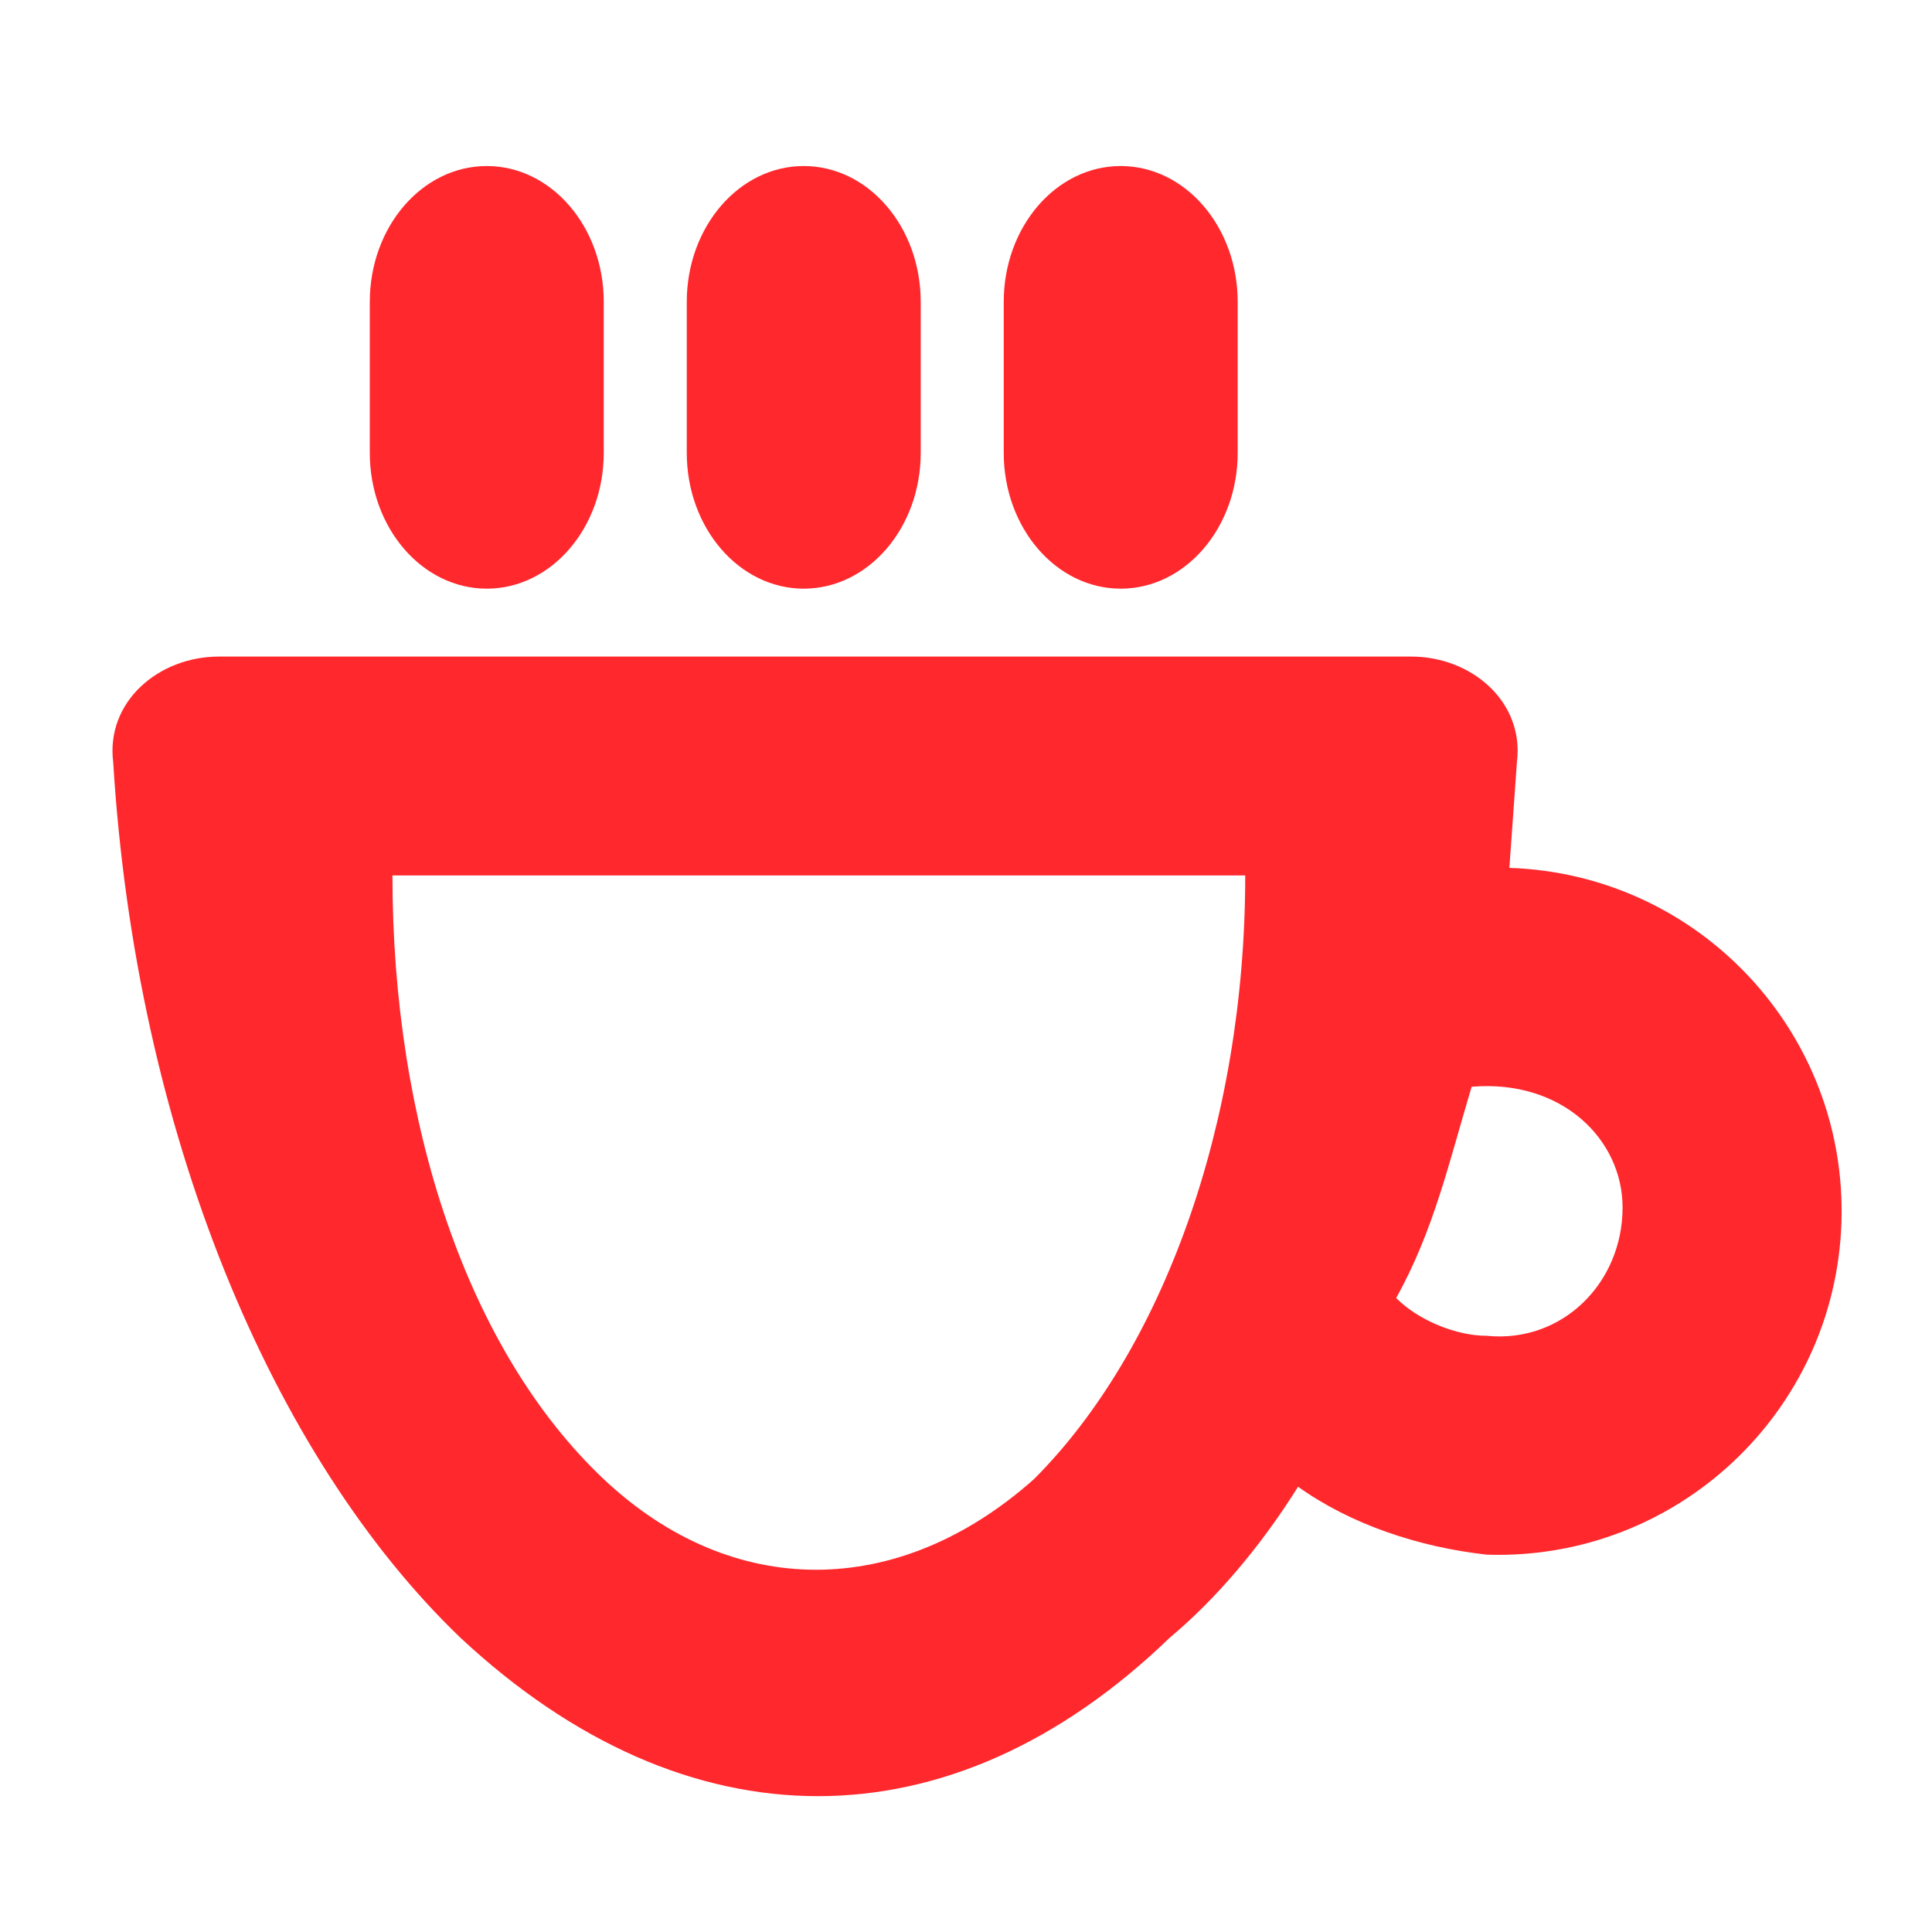
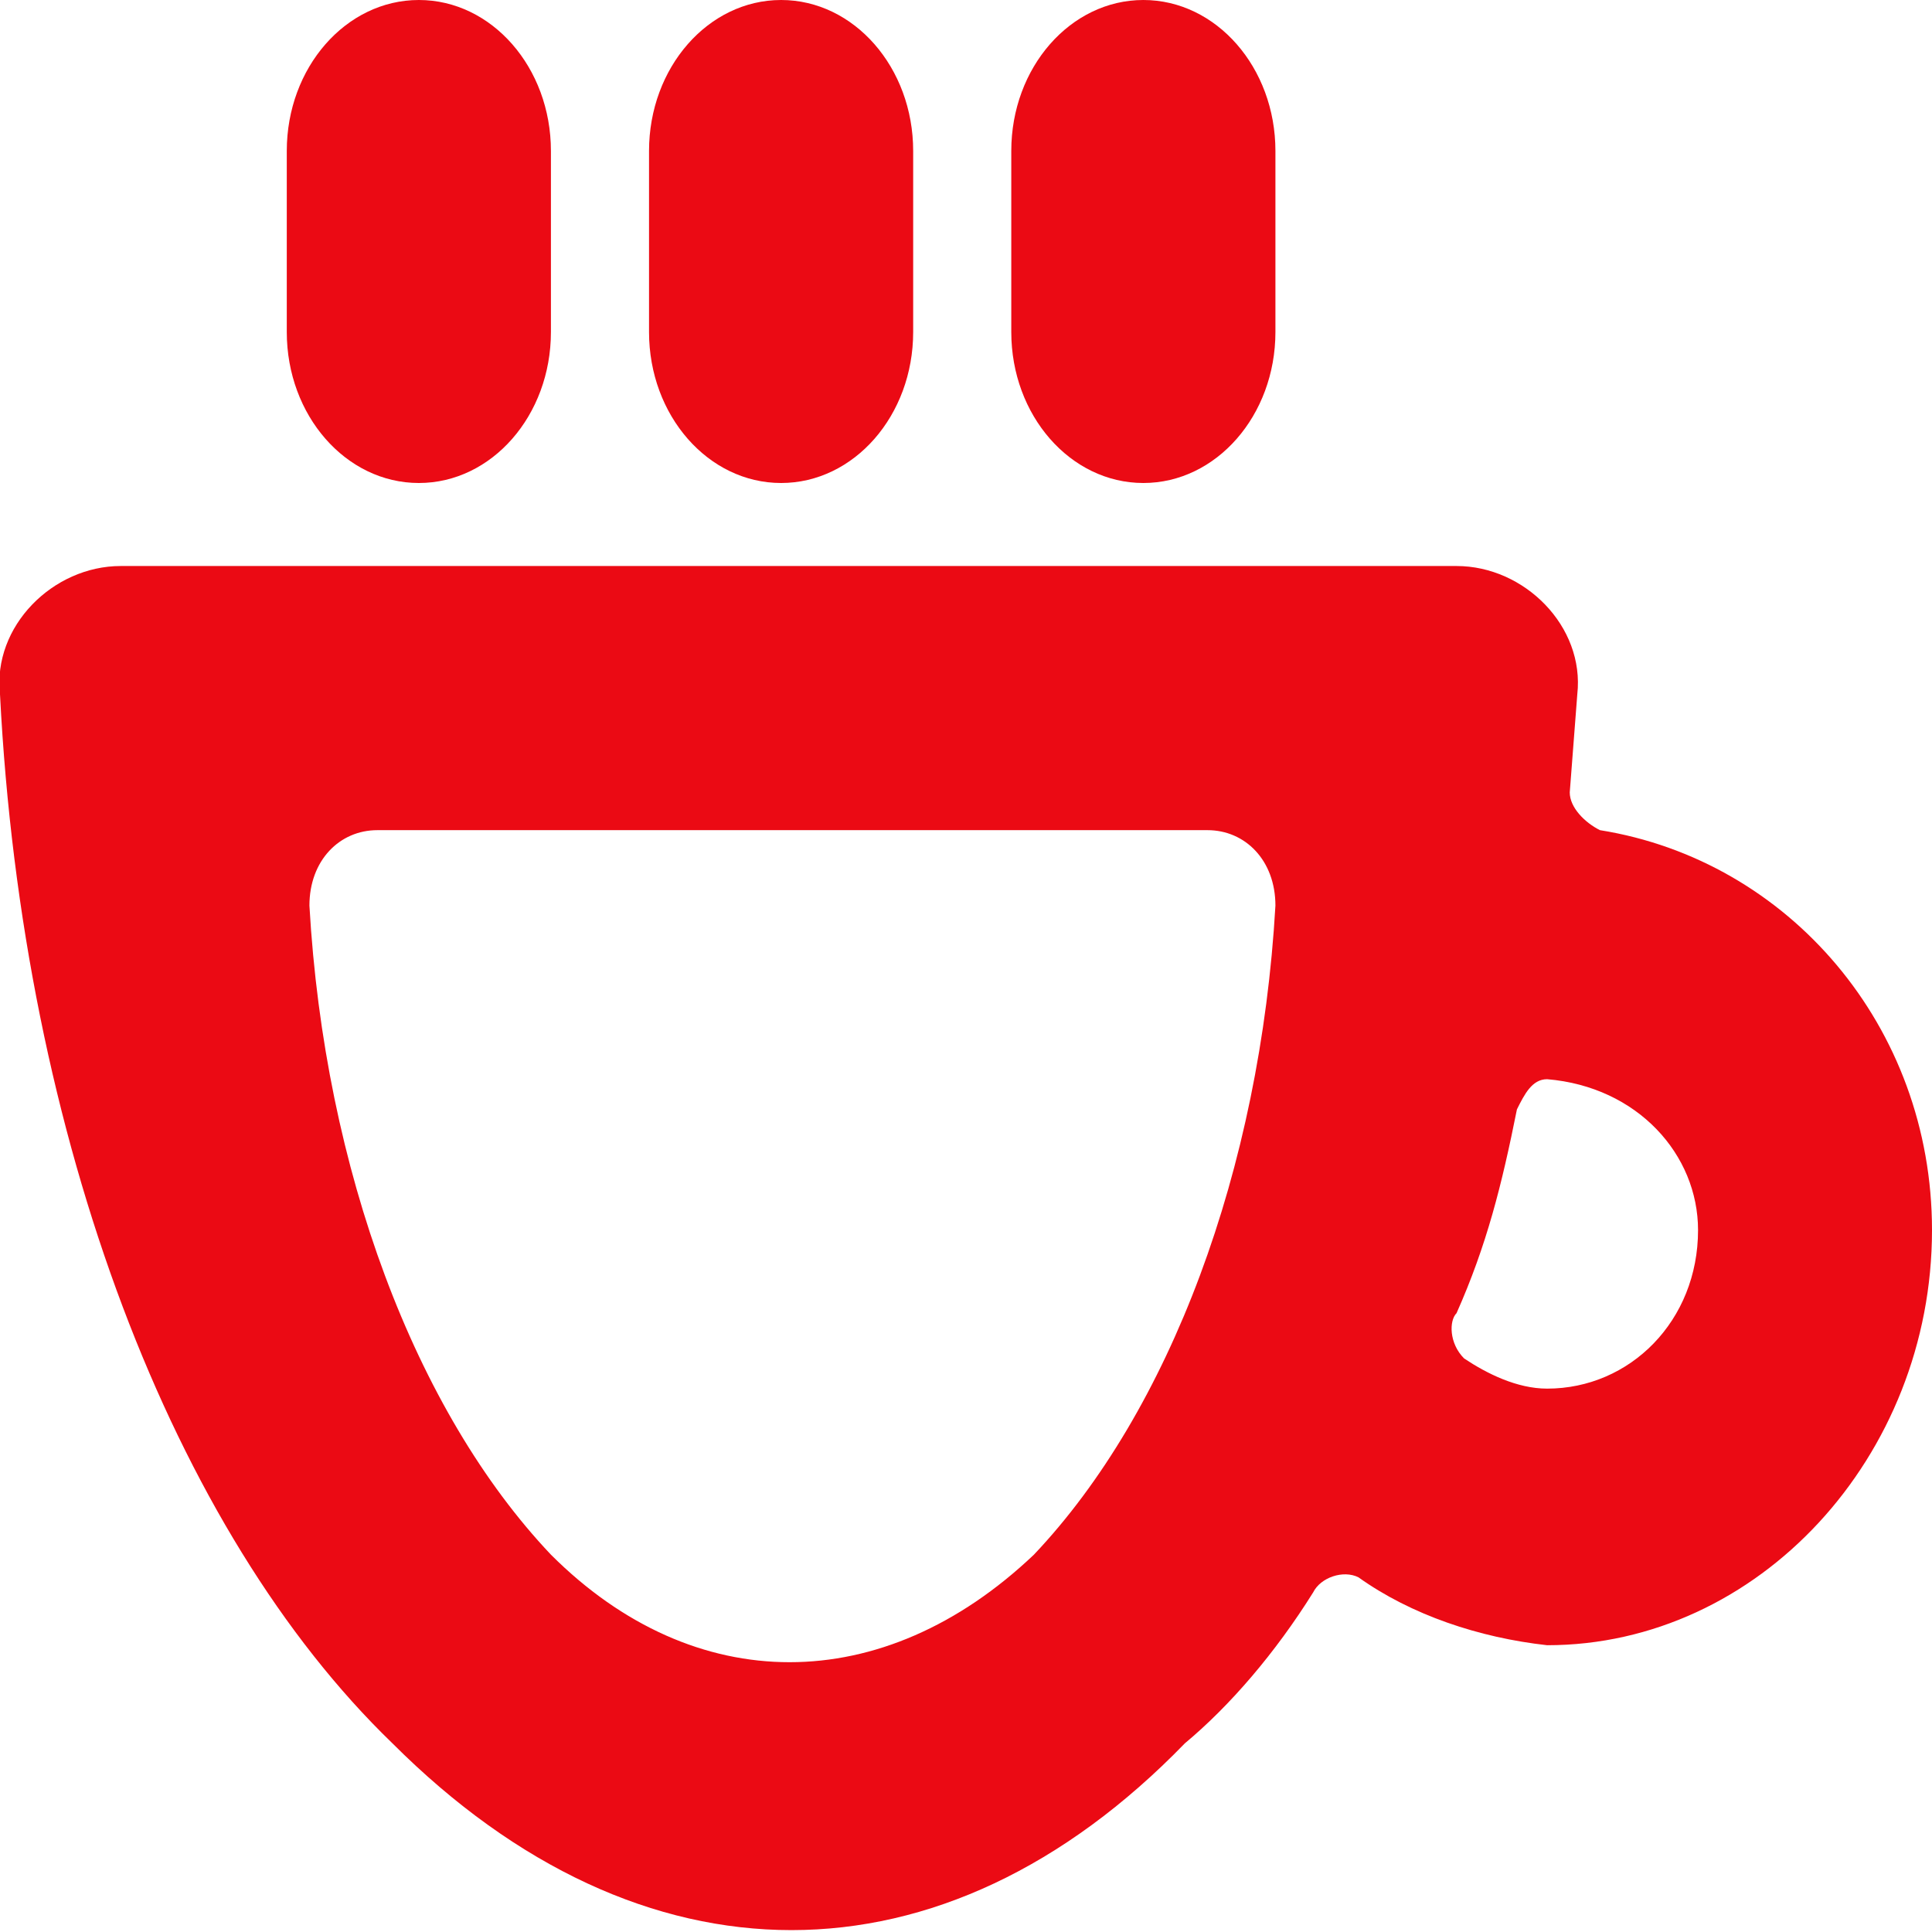
- <svg xmlns="http://www.w3.org/2000/svg" viewBox="0 0 256 256" fill="#ff282d">
-   <path d="M29 87c-8 0-15 6-14 14 3 49 21 92 46 116 30 28 65 28 94 0 6-5 12-12 17-20 7 5 16 8 25 9a45 45 0 0 0 3-91l1-14c1-8-6-14-14-14h-79zm23 29h113c0 33-11 63-28 80-18 16-40 16-57 0-18-17-28-47-28-80zm143 28c12-1 20 7 20 16 0 10-8 18-18 17-4 0-9-2-12-5 5-9 7-18 10-28z" />
-   <rect width="31" height="56" x="91" y="22" ry="18" />
-   <rect width="31" height="56" x="133" y="22" ry="18" />
-   <rect width="31" height="56" x="49" y="22" ry="18" />
+ <svg xmlns="http://www.w3.org/2000/svg" fill="#eb0a14" viewBox="0 0 256 256">
+   <path d="M16 75C7 75-1 83 0 92c3 59 23 111 52 139 33 33 73 33 105 0 6-5 12-12 17-20 1-2 4-3 6-2 7 5 16 8 25 9 28 0 51-25 51-55 0-27-19-49-44-53-2-1-4-3-4-5l1-13c1-9-7-17-16-17Zm34 35h110c5 0 9 4 9 10-2 35-14 67-32 86-20 19-45 19-64 0-18-19-30-51-32-86 0-6 4-10 9-10zm155 33c12 1 20 10 20 20 0 12-9 21-20 21-4 0-8-2-11-4-2-2-2-5-1-6 4-9 6-17 8-27 1-2 2-4 4-4z" />
+   <rect id="s" width="35" height="64" x="38" ry="20" />
+   <use x="48" href="#s" />
+   <use x="96" href="#s" />
</svg>
